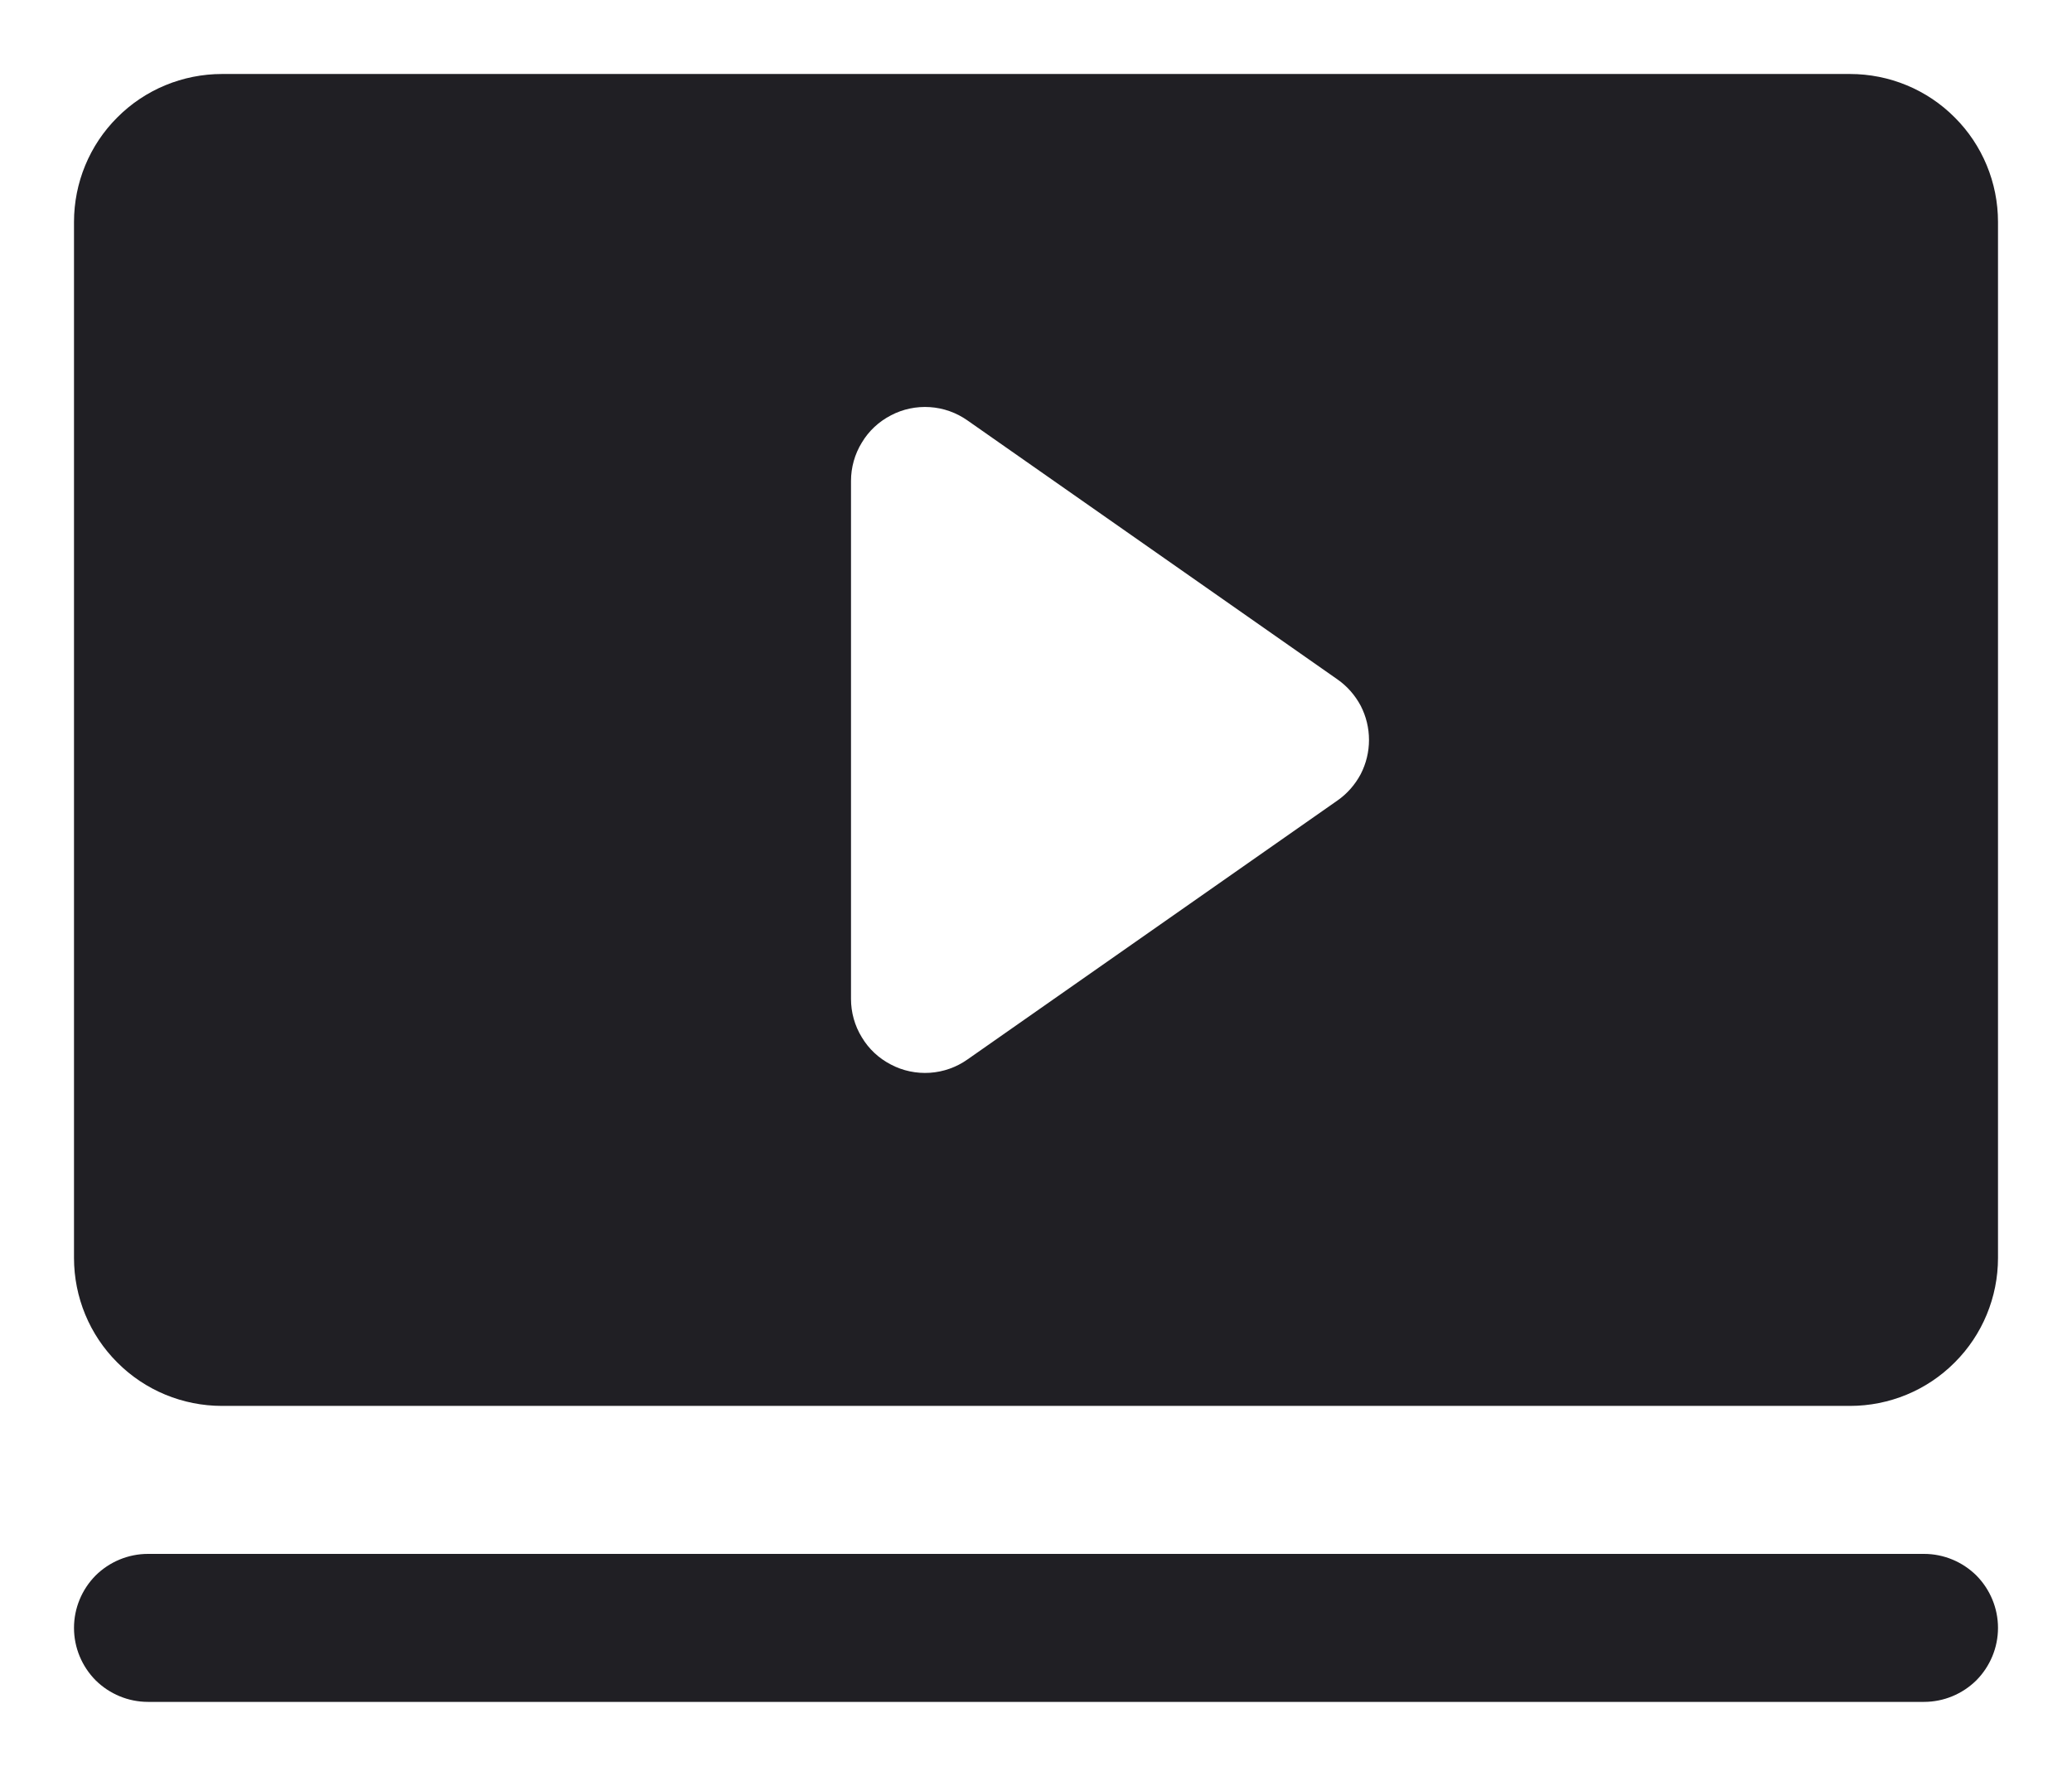
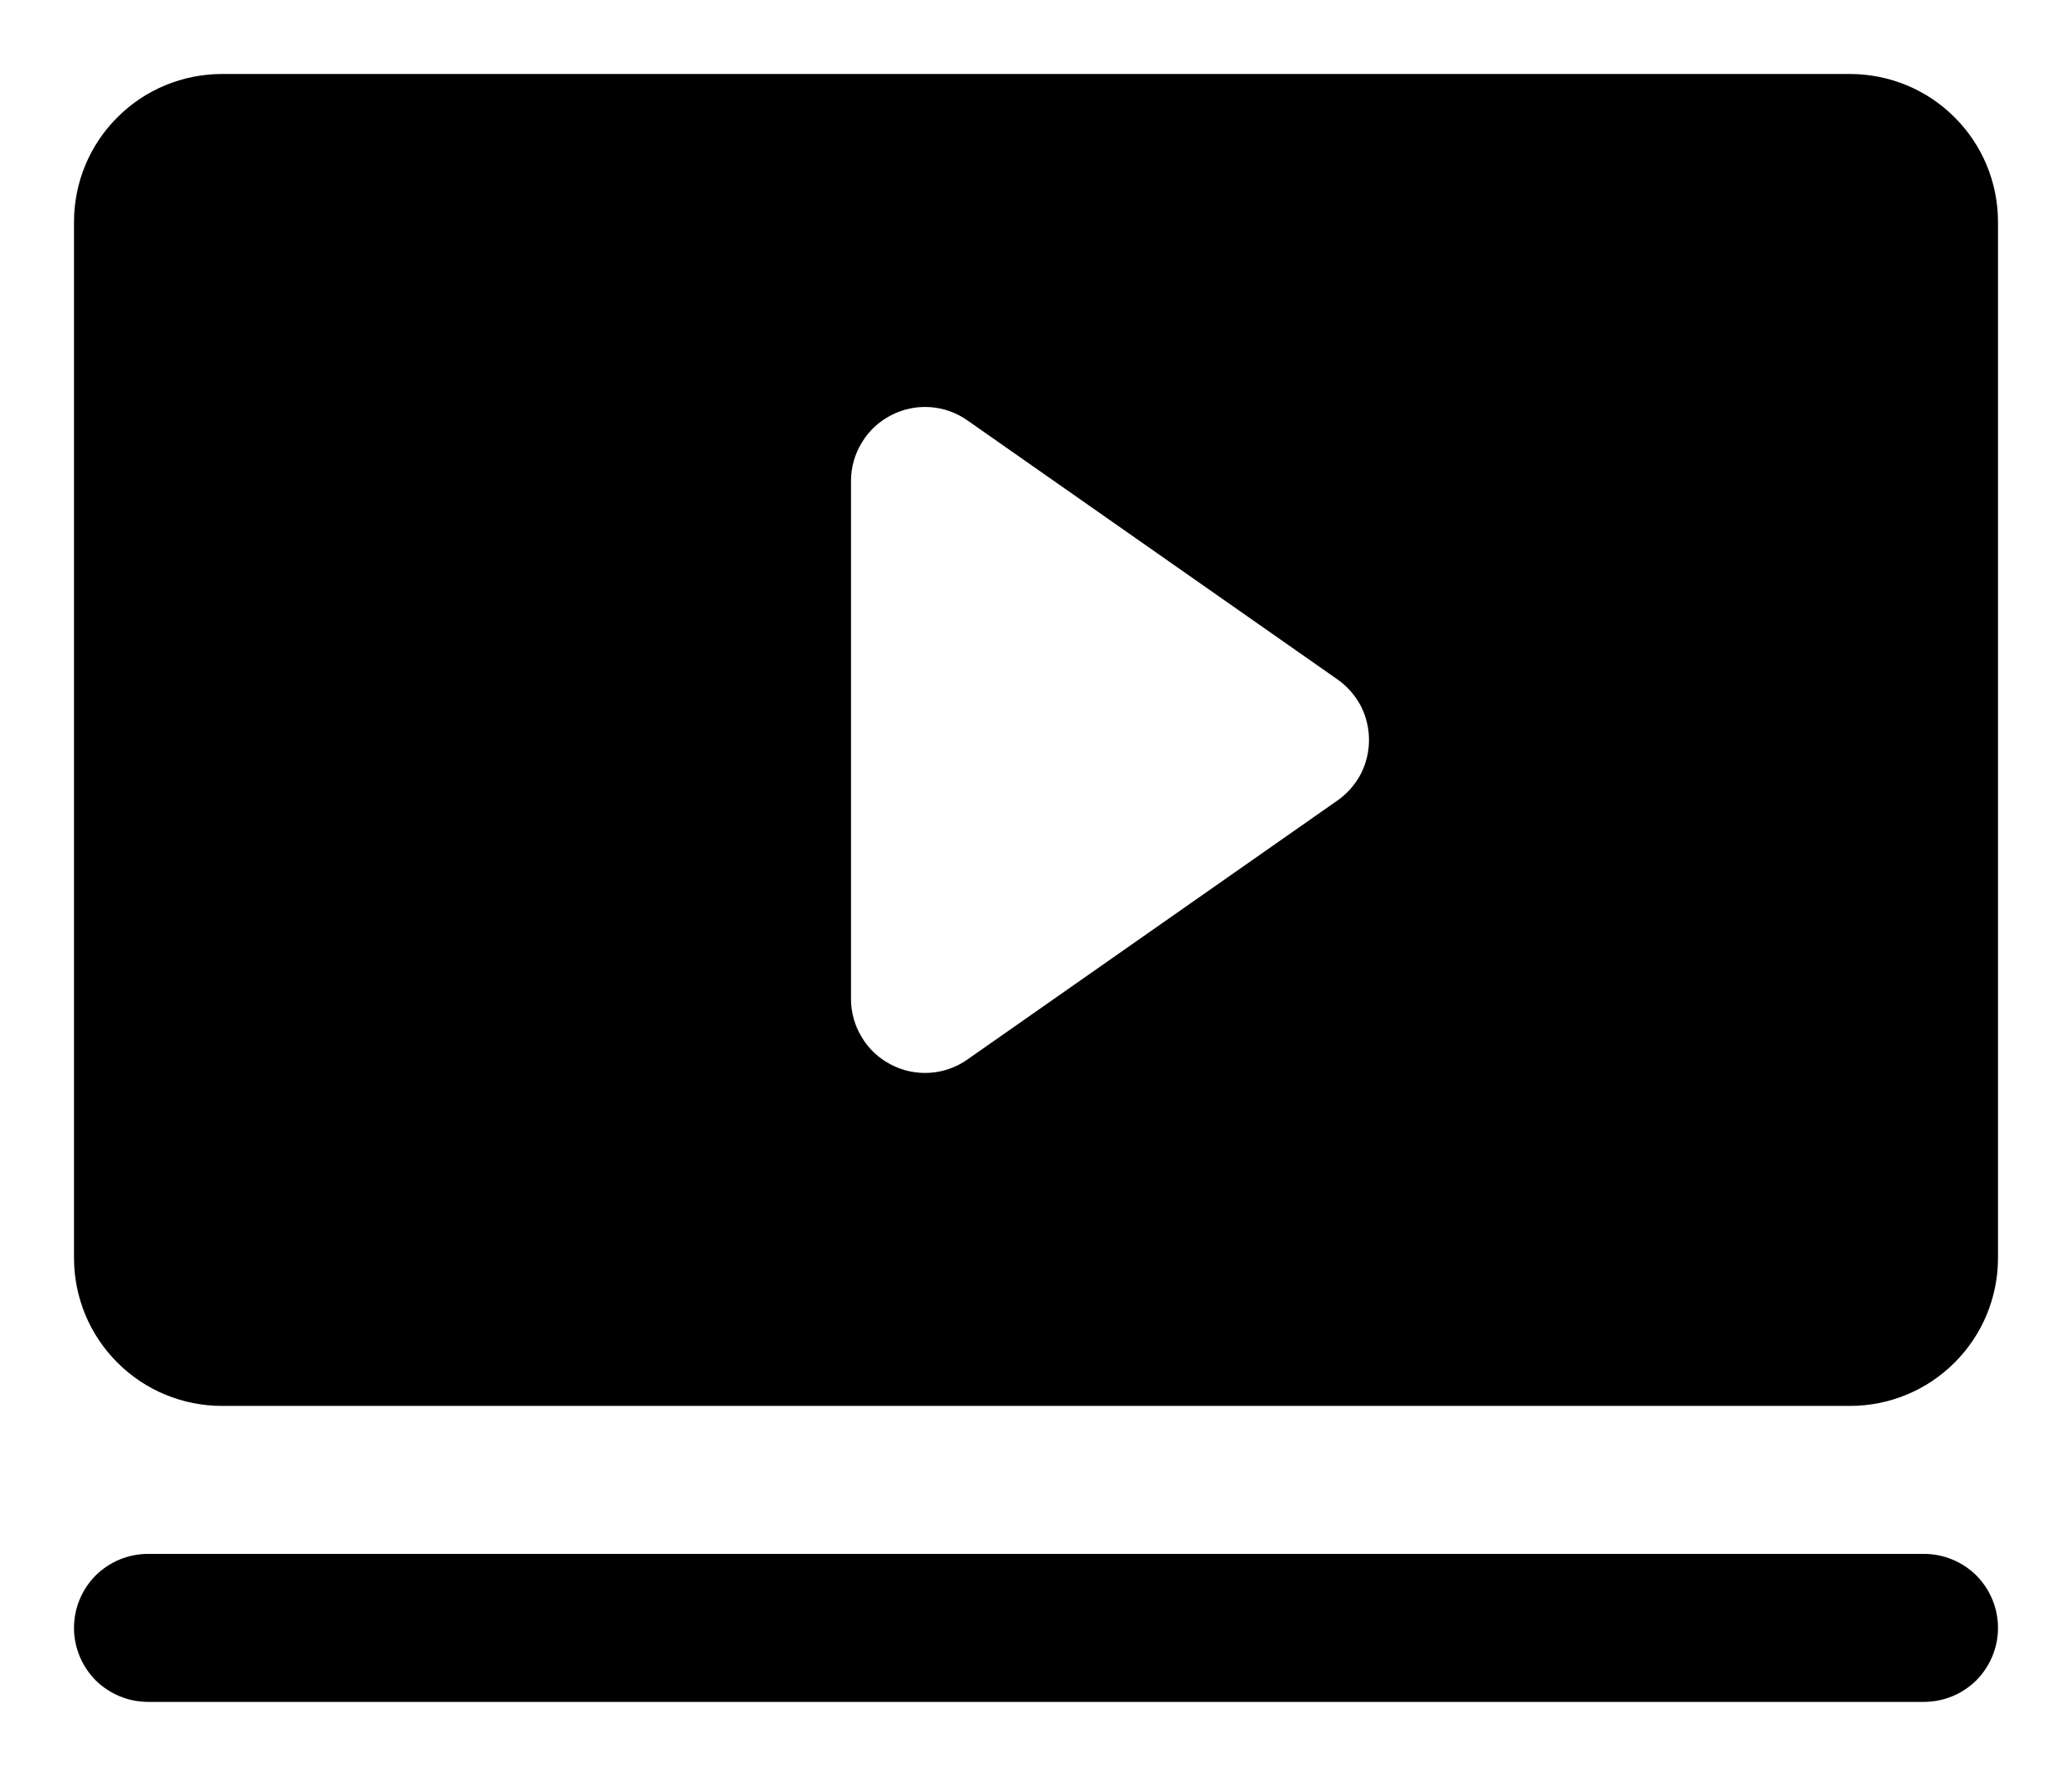
- <svg xmlns="http://www.w3.org/2000/svg" width="14" height="12" viewBox="0 0 14 12" fill="none">
-   <path d="M13.5 11C13.5 11.133 13.447 11.26 13.354 11.354C13.26 11.447 13.133 11.5 13 11.5H1C0.867 11.5 0.74 11.447 0.646 11.354C0.553 11.26 0.5 11.133 0.5 11C0.5 10.867 0.553 10.74 0.646 10.646C0.74 10.553 0.867 10.5 1 10.5H13C13.133 10.5 13.26 10.553 13.354 10.646C13.447 10.74 13.5 10.867 13.5 11ZM13.5 1.5V8.5C13.5 8.765 13.395 9.02 13.207 9.207C13.02 9.395 12.765 9.5 12.5 9.5H1.5C1.235 9.5 0.98 9.395 0.793 9.207C0.605 9.02 0.5 8.765 0.5 8.5V1.5C0.5 1.235 0.605 0.98 0.793 0.793C0.98 0.605 1.235 0.5 1.5 0.5H12.5C12.765 0.5 13.02 0.605 13.207 0.793C13.395 0.98 13.5 1.235 13.5 1.5ZM9.25 5C9.25 4.92 9.231 4.841 9.194 4.769C9.156 4.698 9.103 4.637 9.037 4.591L6.537 2.841C6.462 2.788 6.374 2.757 6.283 2.751C6.192 2.745 6.1 2.764 6.019 2.807C5.938 2.849 5.87 2.912 5.823 2.991C5.775 3.069 5.75 3.159 5.75 3.25V6.75C5.75 6.841 5.775 6.931 5.823 7.009C5.87 7.088 5.938 7.151 6.019 7.193C6.1 7.236 6.192 7.255 6.283 7.249C6.374 7.243 6.462 7.212 6.537 7.159L9.037 5.409C9.103 5.363 9.156 5.302 9.194 5.231C9.231 5.159 9.25 5.08 9.25 5Z" fill="#201F24" />
+ <svg xmlns="http://www.w3.org/2000/svg" viewBox="0 0 14 12">
+   <path d="M13.5 11C13.5 11.133 13.447 11.26 13.354 11.354C13.26 11.447 13.133 11.5 13 11.5H1C0.867 11.5 0.74 11.447 0.646 11.354C0.553 11.26 0.5 11.133 0.5 11C0.5 10.867 0.553 10.74 0.646 10.646C0.74 10.553 0.867 10.5 1 10.5H13C13.133 10.5 13.26 10.553 13.354 10.646C13.447 10.74 13.5 10.867 13.5 11ZM13.5 1.5V8.5C13.5 8.765 13.395 9.02 13.207 9.207C13.02 9.395 12.765 9.5 12.5 9.5H1.5C1.235 9.5 0.98 9.395 0.793 9.207C0.605 9.02 0.5 8.765 0.5 8.5V1.5C0.5 1.235 0.605 0.98 0.793 0.793C0.98 0.605 1.235 0.5 1.5 0.5H12.5C12.765 0.5 13.02 0.605 13.207 0.793C13.395 0.98 13.5 1.235 13.5 1.5ZM9.25 5C9.25 4.92 9.231 4.841 9.194 4.769C9.156 4.698 9.103 4.637 9.037 4.591L6.537 2.841C6.462 2.788 6.374 2.757 6.283 2.751C6.192 2.745 6.1 2.764 6.019 2.807C5.938 2.849 5.87 2.912 5.823 2.991C5.775 3.069 5.75 3.159 5.75 3.25V6.75C5.75 6.841 5.775 6.931 5.823 7.009C5.87 7.088 5.938 7.151 6.019 7.193C6.1 7.236 6.192 7.255 6.283 7.249C6.374 7.243 6.462 7.212 6.537 7.159L9.037 5.409C9.103 5.363 9.156 5.302 9.194 5.231C9.231 5.159 9.25 5.08 9.25 5Z" />
</svg>
